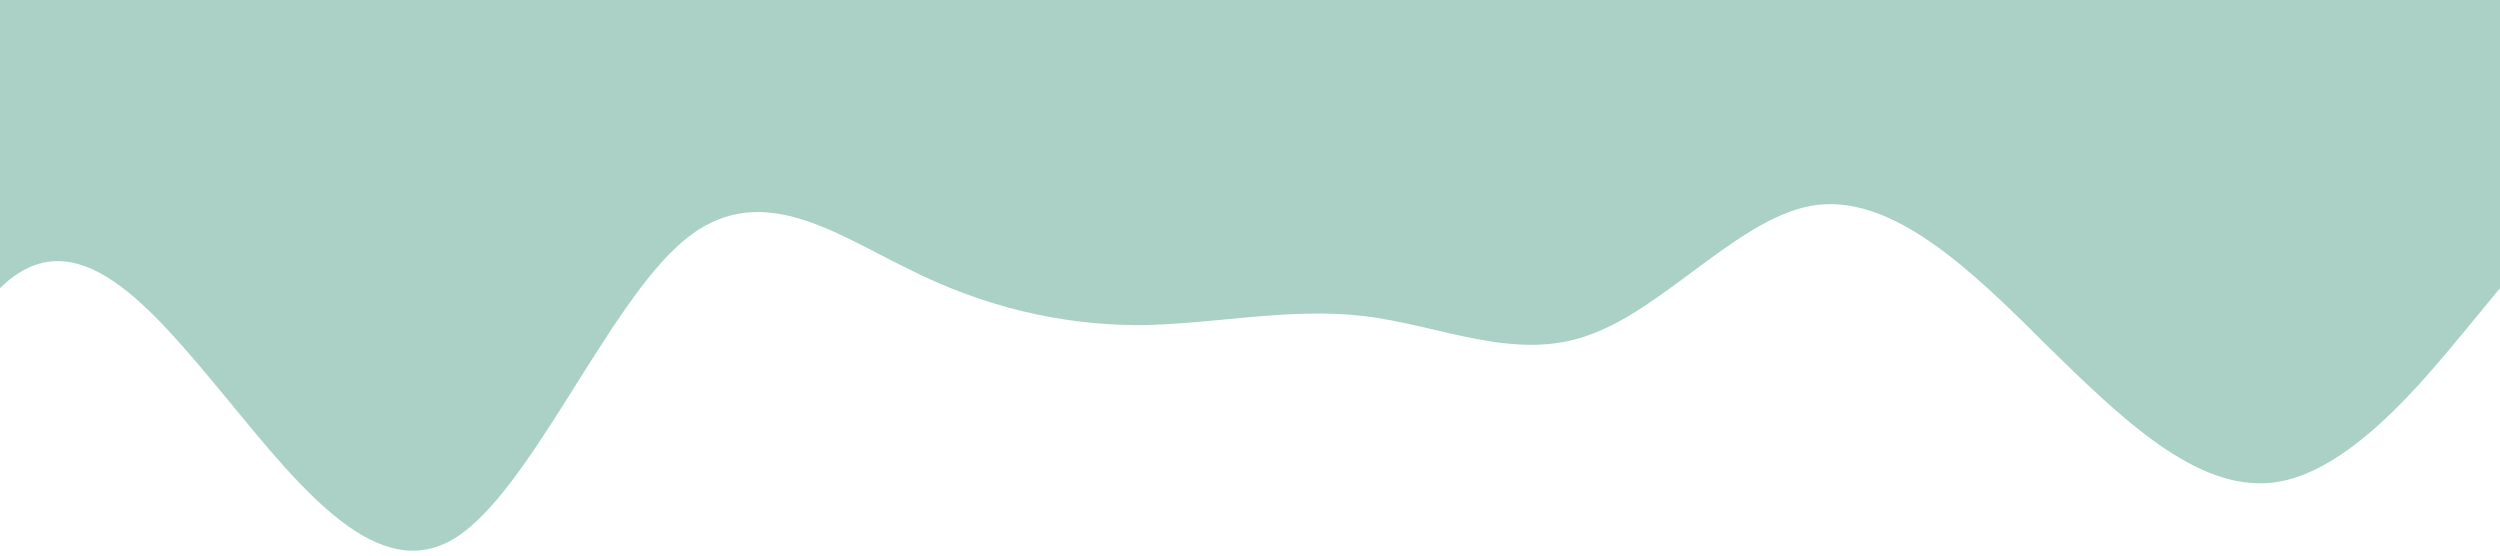
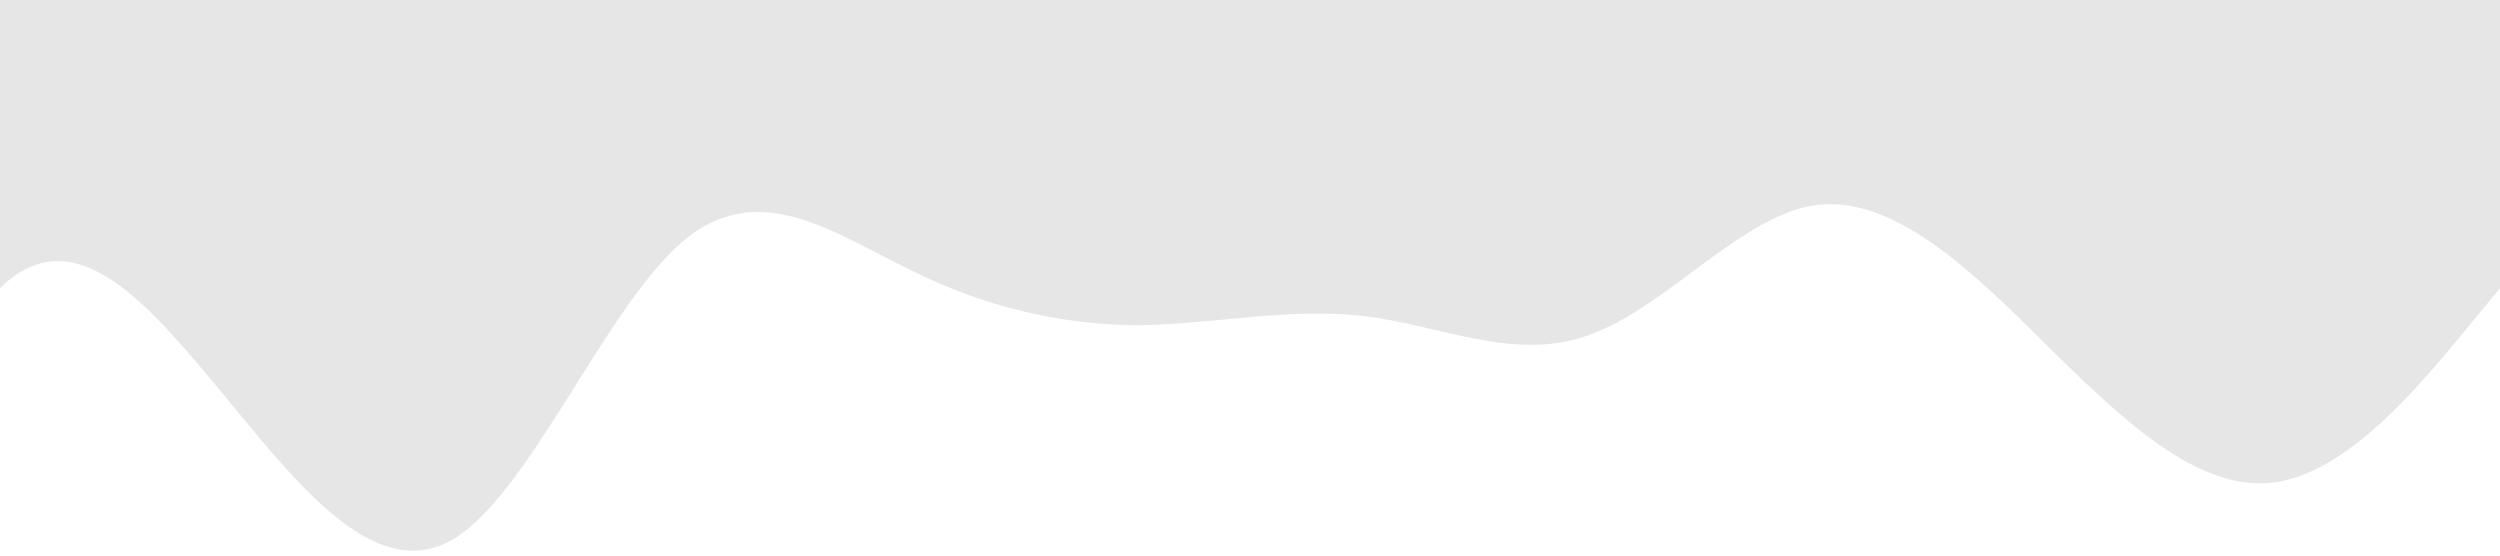
<svg xmlns="http://www.w3.org/2000/svg" viewBox="0 0 1440 320">
-   <path fill="#abd1c6" fill-opacity="1" d="M 0 70 L 0 111 L 0 166 C 43.6 123 87 177 131 230 C 174.5 283 218 337 262 310 C 305.5 283 349 177 393 139.3 C 436.4 102 480 134 524 155.3 C 567.3 177 611 187 655 187.3 C 698.2 187 742 177 785 182 C 829.1 187 873 209 916 192.7 C 960 177 1004 123 1047 118 C 1090.9 113 1135 155 1178 198 C 1221.8 241 1265 283 1309 278 C 1352.7 273 1396 219 1418 192.7 L 1440 166 L 1440 0 Q 11 0 0 0 Z" />
+   <path fill="#e6e6e6" fill-opacity="1" d="M 0 70 L 0 111 L 0 166 C 43.6 123 87 177 131 230 C 174.5 283 218 337 262 310 C 305.5 283 349 177 393 139.3 C 436.4 102 480 134 524 155.3 C 567.3 177 611 187 655 187.3 C 698.2 187 742 177 785 182 C 829.1 187 873 209 916 192.7 C 960 177 1004 123 1047 118 C 1090.9 113 1135 155 1178 198 C 1221.8 241 1265 283 1309 278 C 1352.7 273 1396 219 1418 192.7 L 1440 166 L 1440 0 Q 11 0 0 0 Z" />
</svg>
